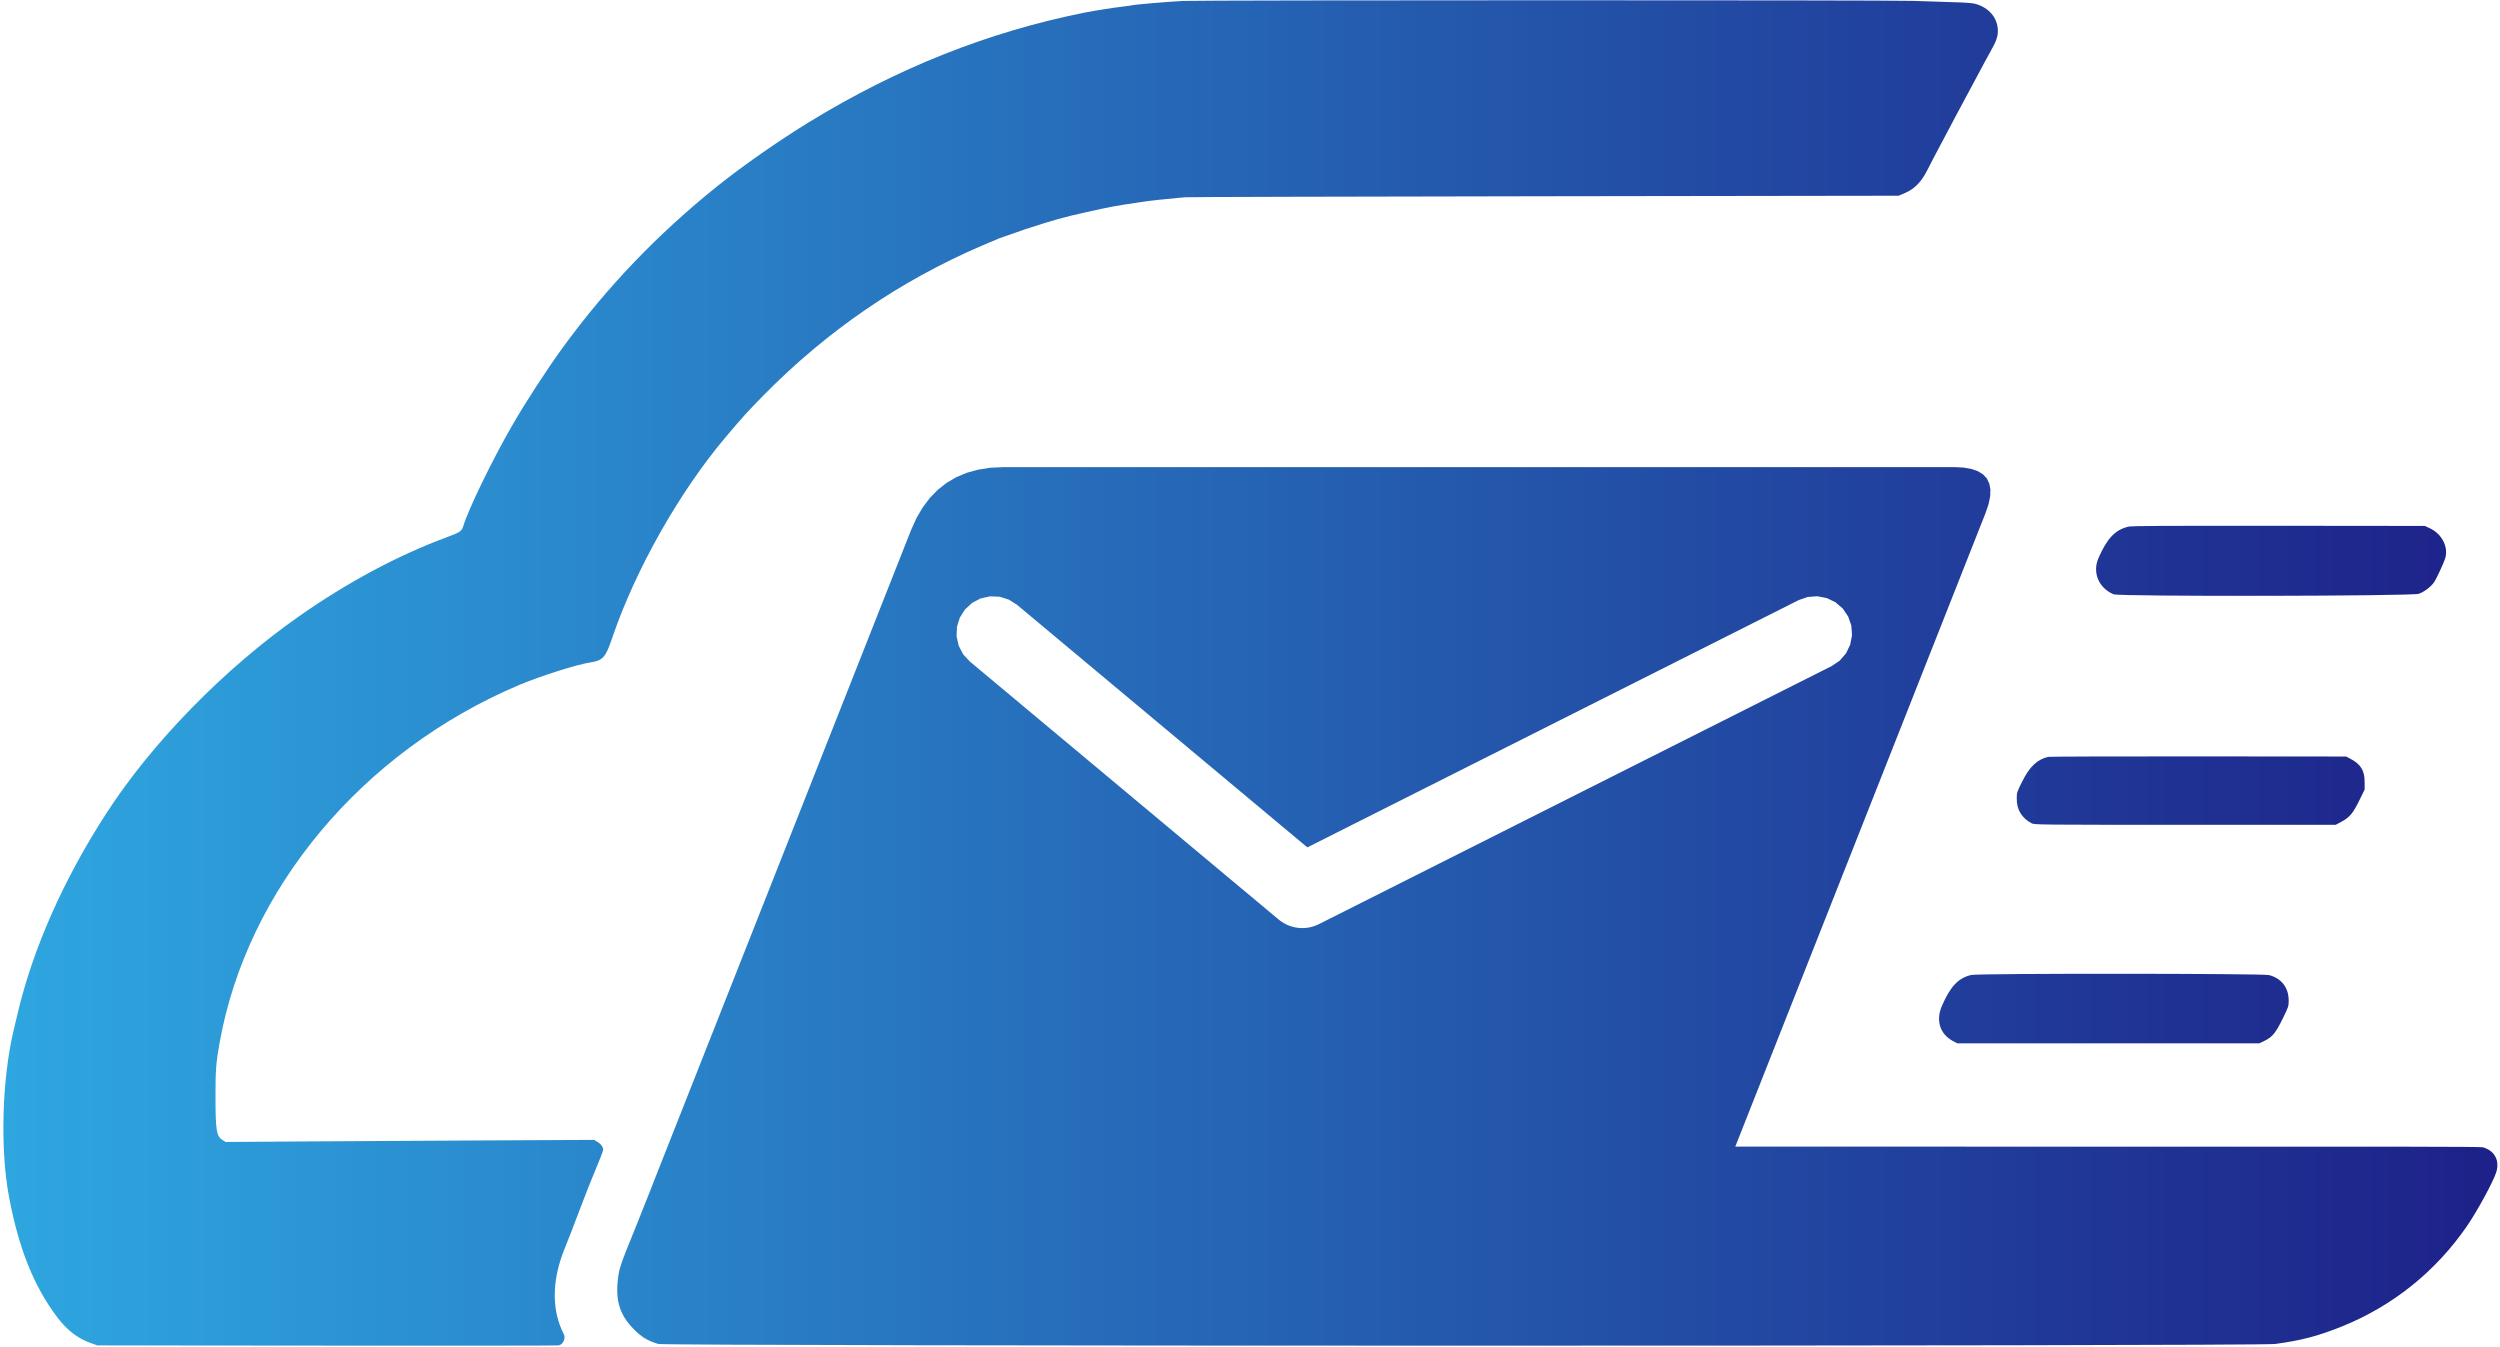
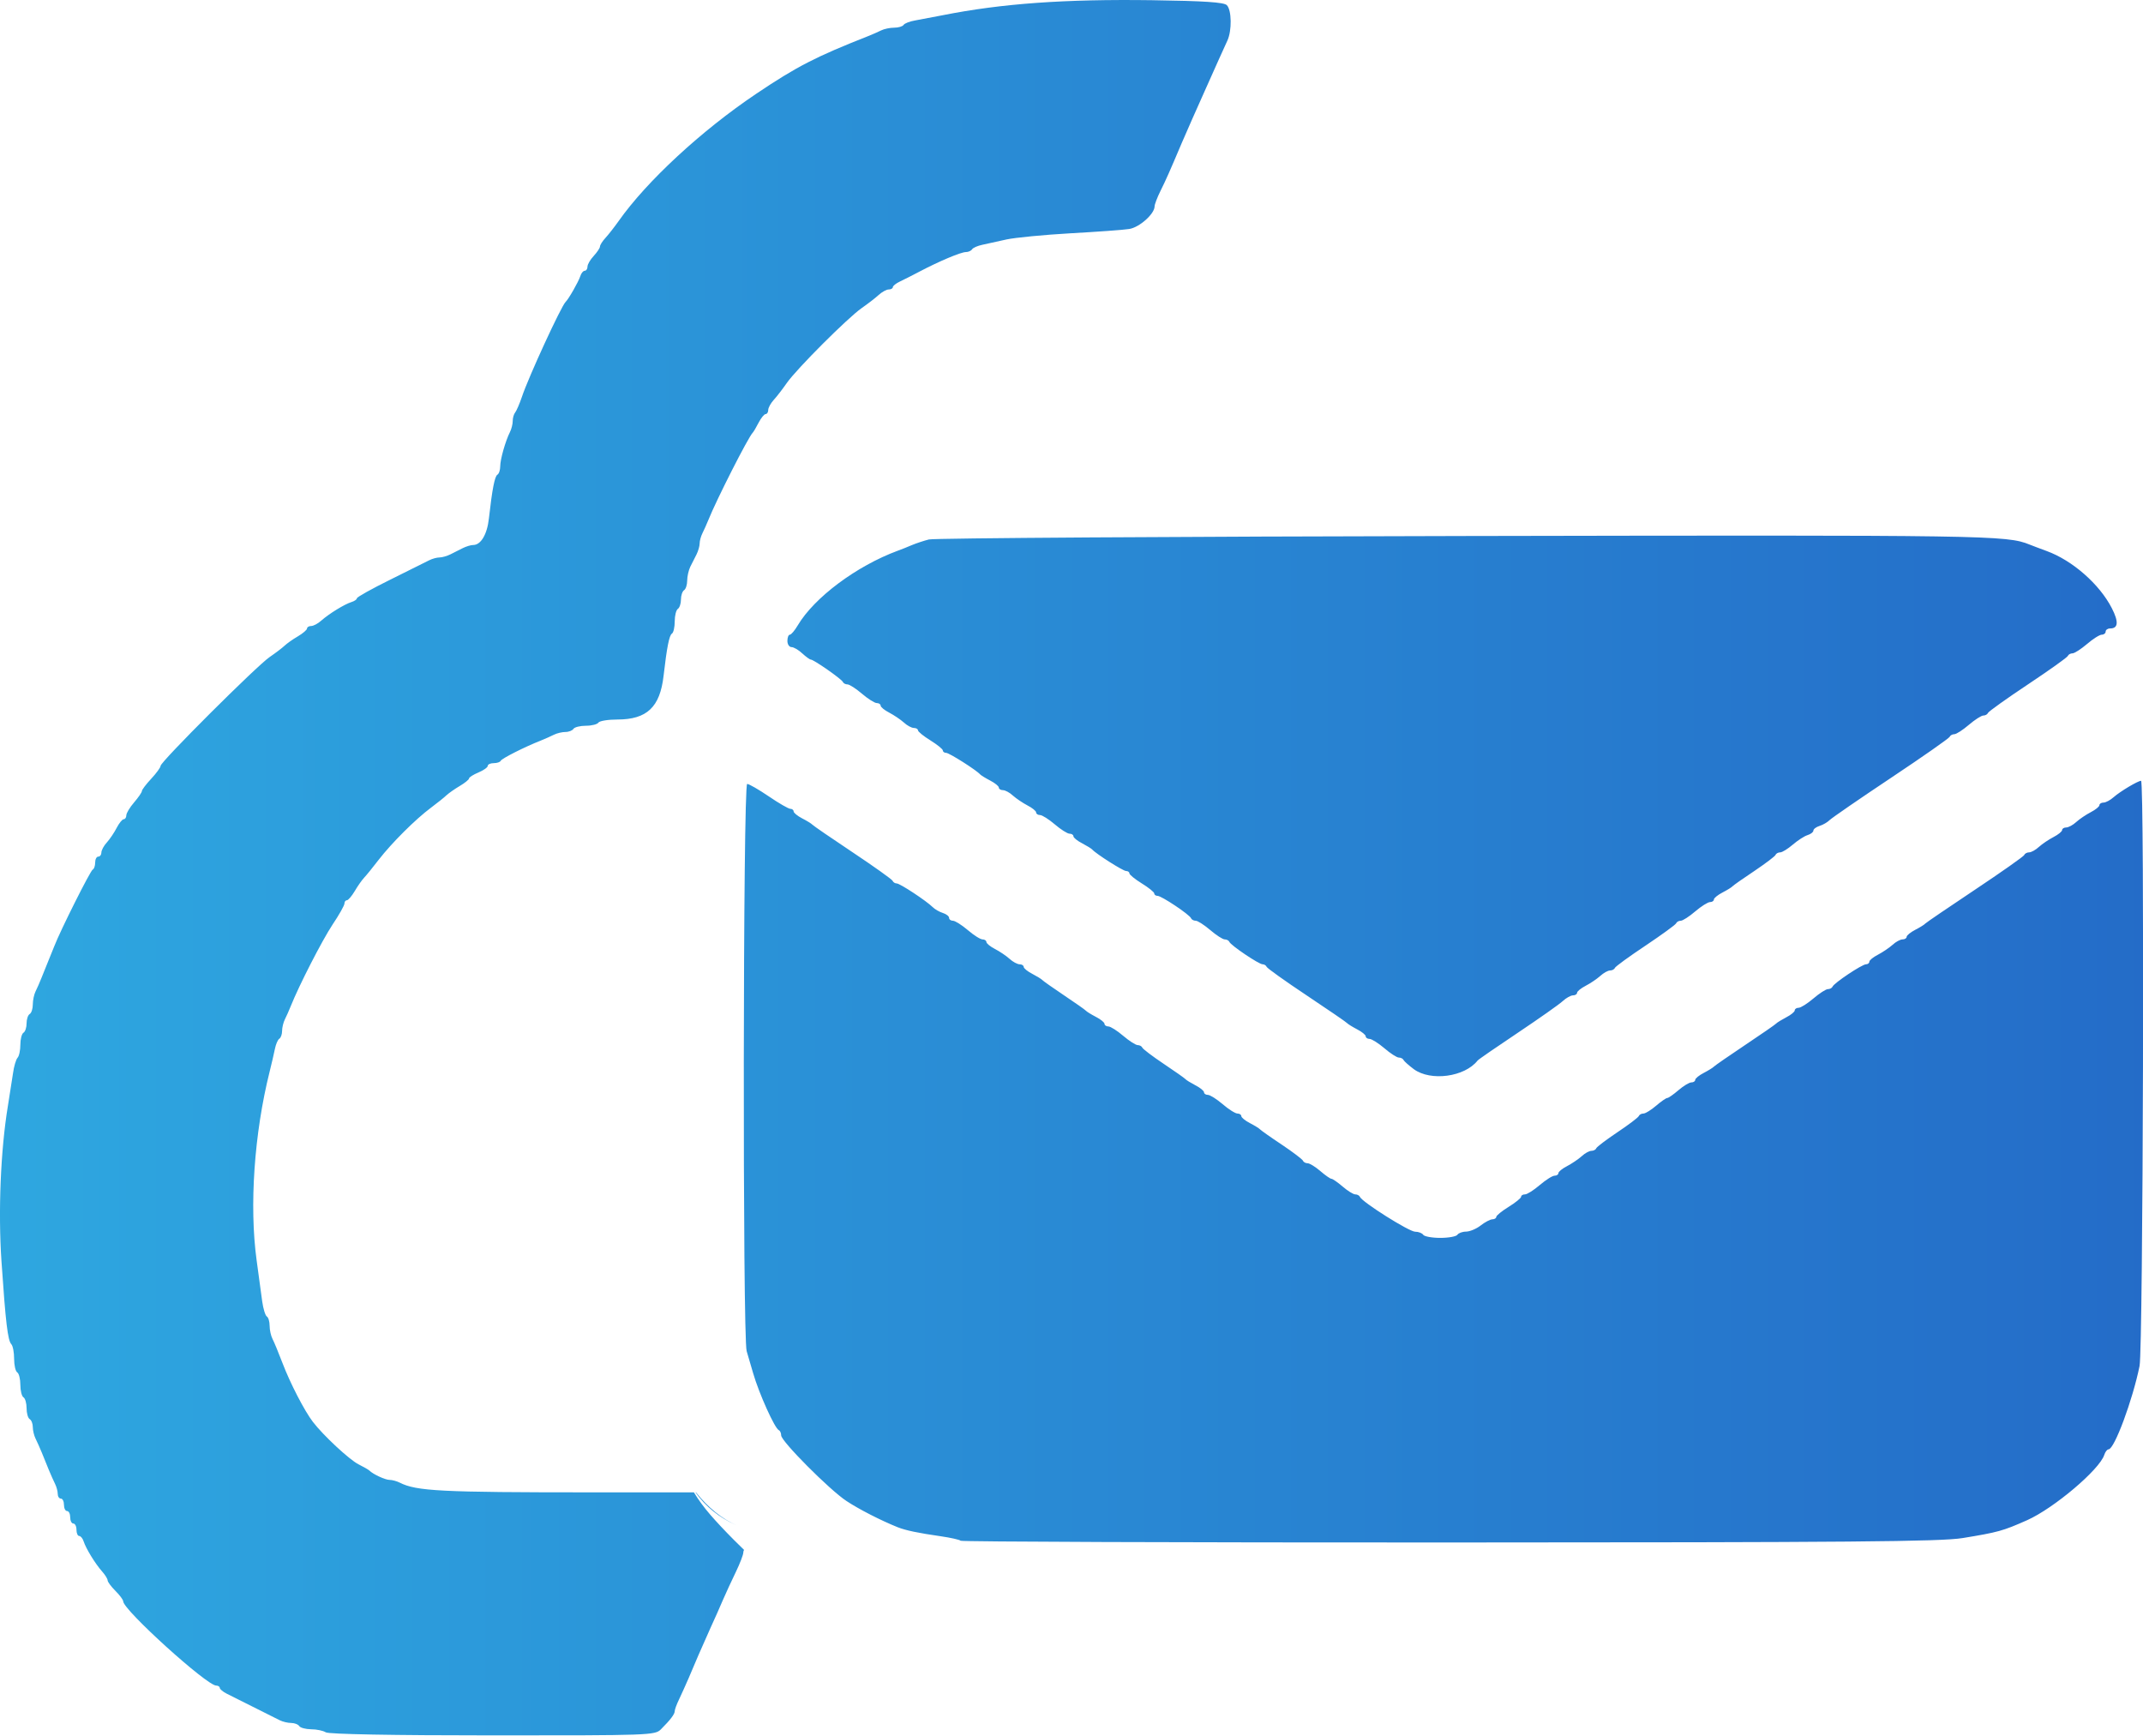
- <svg xmlns="http://www.w3.org/2000/svg" viewBox="0 0 813.5 438.1" width="813.5" height="438.1">
+ <svg xmlns="http://www.w3.org/2000/svg" viewBox="0.0 0.0 543.4 440.0">
  <defs>
    <linearGradient id="g" x1="0" y1="0" x2="1" y2="0">
      <stop offset="0" stop-color="#2EA7E0" />
-       <stop offset="1" stop-color="#1D2088" />
+       <stop offset="1" stop-color="#246CC8" />
    </linearGradient>
  </defs>
-   <path fill="url(#g)" d="M385.01 0.31C380.70 0.50 369.13 1.48 368.28 1.73C368.06 1.79 366.83 1.97 365.53 2.12C362.17 2.51 356.12 3.47 352.85 4.12C321.49 10.42 292.06 22.12 263.31 39.71C253.47 45.74 241.74 53.92 233.53 60.49C214.12 76.03 197.44 93.44 183.18 113.03C177.87 120.33 171.17 130.64 166.58 138.59C160.19 149.67 152.35 165.83 150.75 171.19C150.27 172.82 149.65 173.25 145.51 174.77C129.61 180.64 113.11 189.46 97.30 200.54C73.01 217.57 49.59 241.50 34.64 264.60C20.67 286.16 10.69 308.70 5.69 329.96C5.23 331.90 4.69 334.19 4.48 335.06C0.65 351.01 0.00 373.79 2.93 389.44C6.10 406.34 11.07 418.70 18.76 428.81C21.85 432.86 25.30 435.52 29.39 436.98L31.68 437.80 106.45 437.87C147.58 437.91 181.50 437.88 181.83 437.80C183.40 437.42 184.25 435.17 183.32 433.84C183.11 433.54 182.59 432.32 182.15 431.12C179.55 423.99 180.07 415.39 183.63 406.57C185.03 403.10 185.87 400.93 189.82 390.56C190.90 387.73 192.36 384.02 193.08 382.33C195.33 376.98 196.26 374.57 196.26 374.06C196.26 373.22 195.43 372.13 194.34 371.51L193.29 370.92 156.67 371.10C136.53 371.19 109.56 371.35 96.74 371.44L73.43 371.60 72.52 371.04C70.43 369.74 70.14 368.04 70.12 356.89C70.11 348.22 70.29 345.89 71.45 339.37C80.35 289.33 117.86 244.50 168.89 222.91C175.66 220.04 187.70 216.22 191.92 215.59C196.16 214.96 197.03 214.01 199.16 207.73C206.69 185.48 221.08 160.01 236.24 142.10C241.70 135.65 243.48 133.69 248.53 128.56C269.11 107.68 292.65 91.53 319.26 80.04C321.99 78.86 324.70 77.72 325.27 77.51C328.13 76.48 332.49 74.96 333.77 74.54C343.05 71.53 345.99 70.71 353.38 69.06C361.48 67.24 362.64 67.03 371.68 65.69C374.73 65.24 378.63 64.82 385.53 64.19C386.47 64.10 439.11 63.96 502.52 63.86L617.82 63.69 619.91 62.79C622.96 61.49 625.24 59.16 627.10 55.45C627.85 53.94 629.79 50.24 631.40 47.22C633.01 44.20 635.13 40.20 636.11 38.33C637.09 36.46 638.50 33.81 639.25 32.45C640.01 31.08 641.83 27.67 643.32 24.87C644.80 22.06 646.71 18.53 647.56 17.02C649.61 13.38 650.10 12.02 650.10 10.04C650.10 5.89 647.26 2.48 642.78 1.25C641.80 0.99 639.39 0.81 635.20 0.70C631.82 0.61 626.18 0.43 622.65 0.29C614.94 0.00 391.67 0.02 385.01 0.31M692.54 171.38C688.27 172.42 685.63 175.20 682.84 181.60C680.80 186.29 682.89 191.31 687.75 193.38C689.56 194.16 784.83 194.00 787.06 193.22C788.83 192.60 791.03 190.95 792.01 189.51C792.93 188.15 795.31 182.99 795.73 181.44C796.69 177.85 794.54 173.74 790.77 171.95L789.06 171.14 741.47 171.09C703.99 171.06 693.61 171.12 692.54 171.38M666.44 246.28C662.87 247.16 660.48 249.43 658.06 254.23C656.26 257.82 656.25 257.85 656.25 259.98C656.25 263.51 657.89 266.19 661.08 267.90C661.97 268.38 663.59 268.39 711.02 268.39L760.04 268.39 761.92 267.38C764.55 265.98 765.64 264.68 767.70 260.50L769.45 256.93 769.45 254.42C769.45 250.72 768.19 248.67 764.80 246.89L763.43 246.17 715.33 246.13C688.87 246.11 666.87 246.18 666.44 246.28M641.48 317.25C637.30 318.18 634.68 320.92 631.92 327.26C629.83 332.04 631.24 336.52 635.54 338.78L636.90 339.50 686.05 339.50L735.20 339.50 736.93 338.66C739.44 337.43 740.53 336.08 742.80 331.46C744.66 327.65 744.74 327.42 744.74 325.62C744.74 321.39 742.41 318.35 738.35 317.29C736.27 316.75 643.90 316.71 641.48 317.25M217.26 373.00L216.40 375.19C215.15 378.44 208.69 394.77 207.46 397.80C201.56 412.31 201.41 412.75 200.99 417.02C200.35 423.60 201.87 428.10 206.19 432.47C208.82 435.12 210.64 436.23 214.16 437.32C216.59 438.06 734.71 438.08 740.30 437.33C748.93 436.18 754.37 434.74 762.39 431.49C778.78 424.84 792.75 413.57 802.83 398.85C806.16 393.99 811.27 384.58 812.26 381.50C813.50 377.65 811.74 374.36 807.88 373.32C807.13 373.12 774.75 373.07 695.28 373.13L217.26 373.00ZM212.13 386L559.57 386L646.12 166.88L647.08 164.05L647.6 161.52L647.68 159.29L647.32 157.36L646.53 155.72L645.3 154.38L643.63 153.34L641.52 152.6L638.98 152.15L636 152L326.56 152L322.29 152.2L318.31 152.82L314.61 153.84L311.18 155.27L308.03 157.12L305.17 159.37L302.57 162.03L300.26 165.1L298.23 168.57L296.47 172.46ZM313.41 212.9L311.96 210.13L311.27 207.07L311.4 203.94L312.34 200.95L314.02 198.31L316.32 196.18L319.1 194.73L322.15 194.05L325.28 194.18L328.27 195.11L330.92 196.79L425.41 275.74L585.28 195.28L588.23 194.25L591.36 194.02L594.43 194.61L597.26 195.97L599.63 198.01L601.39 200.61L602.42 203.56L602.65 206.69L602.06 209.76L600.7 212.59L598.66 214.96L596.06 216.72L429.16 300.72L428.1 301.19L427 301.56L425.87 301.82L424.71 301.96L423.55 302L422.39 301.92L421.25 301.73L420.12 301.43L419.03 301.03L417.99 300.52L417 299.91L416.07 299.21L315.53 215.21Z" />
+   <path fill="url(#g)" d="M243.6 390.65C243.34 390.38 241.06 389.88 238.54 389.51C232.82 388.69 229.68 388.03 227.65 387.23C223.47 385.56 217.84 382.69 214.64 380.57C210.37 377.77 198.08 365.42 198.08 363.94C198.08 363.36 197.82 362.76 197.48 362.61C196.44 362.14 192.47 353.34 190.97 348.16C190.47 346.42 189.73 343.91 189.33 342.57C188.29 339.01 188.4 198.76 189.46 198.76C189.92 198.76 192.38 200.18 194.93 201.91C197.48 203.65 199.94 205.07 200.4 205.07C200.86 205.07 201.24 205.37 201.24 205.73C201.24 206.08 202.21 206.88 203.41 207.5C204.6 208.11 205.75 208.82 205.97 209.07C206.19 209.34 210.79 212.49 216.22 216.11C221.64 219.72 226.18 222.96 226.34 223.33C226.48 223.69 226.95 223.99 227.38 223.99C228.2 223.99 234.84 228.36 236.52 230.01C237.06 230.55 238.21 231.21 239.08 231.48C239.95 231.75 240.66 232.31 240.66 232.71C240.66 233.12 241.1 233.45 241.63 233.45C242.18 233.45 243.87 234.52 245.39 235.81C246.9 237.11 248.59 238.18 249.14 238.18C249.67 238.18 250.12 238.48 250.12 238.84C250.12 239.19 251.09 239.99 252.29 240.61C253.47 241.22 255.15 242.34 255.98 243.1C256.82 243.87 257.97 244.49 258.54 244.49C259.1 244.49 259.58 244.79 259.58 245.15C259.58 245.5 260.55 246.3 261.75 246.91C262.93 247.53 264.09 248.24 264.31 248.49C264.53 248.74 267 250.48 269.82 252.37C272.65 254.26 275.12 256 275.34 256.25C275.56 256.5 276.71 257.21 277.9 257.83C279.1 258.44 280.07 259.24 280.07 259.59C280.07 259.95 280.51 260.25 281.05 260.25C281.6 260.25 283.29 261.33 284.8 262.62C286.32 263.91 287.97 264.98 288.48 264.98C288.98 264.98 289.52 265.27 289.66 265.63C289.82 265.99 292.23 267.82 295.05 269.71C297.87 271.59 300.35 273.34 300.57 273.59C300.79 273.85 301.94 274.55 303.12 275.17C304.32 275.78 305.3 276.59 305.3 276.94C305.3 277.3 305.74 277.6 306.28 277.6C306.83 277.6 308.52 278.67 310.03 279.96C311.54 281.26 313.23 282.33 313.78 282.33C314.32 282.33 314.76 282.63 314.76 282.99C314.76 283.34 315.74 284.14 316.94 284.76C318.12 285.37 319.27 286.08 319.49 286.33C319.71 286.58 322.19 288.34 325.01 290.21C327.83 292.1 330.24 293.93 330.4 294.3C330.54 294.66 331.08 294.94 331.58 294.94C332.09 294.94 333.52 295.82 334.79 296.91C336.05 298 337.32 298.88 337.62 298.88C337.92 298.88 339.2 299.77 340.46 300.85C341.72 301.94 343.16 302.83 343.66 302.83C344.17 302.83 344.7 303.12 344.84 303.47C345.37 304.76 357.3 312.29 358.83 312.29C359.68 312.29 360.61 312.65 360.88 313.07C361.15 313.5 363.1 313.86 365.22 313.86C367.33 313.86 369.28 313.5 369.55 313.07C369.82 312.65 370.81 312.27 371.76 312.27C372.72 312.25 374.38 311.56 375.46 310.71C376.55 309.86 377.88 309.16 378.43 309.15C378.97 309.15 379.41 308.86 379.41 308.53C379.41 308.2 380.83 307.05 382.56 305.98C384.29 304.91 385.71 303.76 385.71 303.42C385.71 303.09 386.15 302.83 386.69 302.83C387.24 302.83 388.93 301.75 390.44 300.46C391.96 299.17 393.64 298.09 394.2 298.09C394.73 298.09 395.17 297.8 395.17 297.43C395.17 297.09 396.15 296.28 397.35 295.67C398.53 295.05 400.2 293.93 401.04 293.18C401.87 292.4 402.99 291.79 403.53 291.79C404.07 291.79 404.62 291.5 404.76 291.14C404.9 290.78 407.33 288.95 410.15 287.06C412.97 285.17 415.4 283.34 415.55 282.97C415.69 282.61 416.22 282.33 416.73 282.33C417.23 282.33 418.67 281.44 419.93 280.36C421.19 279.27 422.47 278.39 422.77 278.39C423.07 278.39 424.34 277.5 425.6 276.42C426.87 275.33 428.33 274.44 428.88 274.44C429.42 274.44 429.86 274.14 429.86 273.78C429.86 273.44 430.84 272.63 432.04 272.02C433.22 271.4 434.37 270.69 434.59 270.44C434.81 270.19 438.36 267.73 442.48 264.98C446.59 262.24 450.14 259.78 450.36 259.53C450.58 259.28 451.73 258.57 452.91 257.95C454.11 257.34 455.09 256.53 455.09 256.19C455.09 255.82 455.53 255.52 456.07 255.52C456.62 255.52 458.31 254.45 459.82 253.16C461.33 251.87 462.99 250.79 463.49 250.79C464 250.79 464.53 250.51 464.68 250.16C465.05 249.23 472.17 244.49 473.17 244.49C473.63 244.49 474.01 244.19 474.01 243.82C474.01 243.48 474.99 242.67 476.19 242.06C477.37 241.44 479.04 240.32 479.88 239.57C480.71 238.79 481.86 238.18 482.43 238.18C483 238.18 483.47 237.88 483.47 237.52C483.47 237.17 484.45 236.37 485.65 235.75C486.83 235.14 487.98 234.43 488.2 234.16C488.42 233.91 494.1 230.04 500.81 225.57C507.53 221.09 513.16 217.13 513.3 216.77C513.44 216.41 514 216.11 514.53 216.11C515.07 216.11 516.19 215.49 517.02 214.72C517.86 213.96 519.53 212.84 520.71 212.23C521.91 211.61 522.89 210.81 522.89 210.46C522.89 210.1 523.36 209.8 523.93 209.8C524.5 209.8 525.65 209.18 526.48 208.41C527.32 207.65 528.99 206.53 530.17 205.92C531.37 205.3 532.35 204.5 532.35 204.15C532.35 203.79 532.82 203.49 533.39 203.49C533.96 203.49 535.11 202.88 535.98 202.1C537.6 200.67 542.11 197.97 542.91 197.97C543.81 197.97 543.43 341.86 542.53 346.33C540.77 355.01 536.13 367.47 534.67 367.47C534.32 367.47 533.83 368.1 533.58 368.87C532.41 372.6 520.79 382.42 514.03 385.43C507.86 388.17 506.68 388.49 497.66 389.97C492.14 390.87 469.06 391.07 367.52 391.09C299.62 391.11 243.86 390.9 243.6 390.65ZM82.6 439.22C81.95 438.8 80.27 438.45 78.88 438.45C77.51 438.43 76.15 438.07 75.88 437.64C75.61 437.22 74.7 436.85 73.84 436.85C73 436.85 71.69 436.54 70.93 436.16C69.58 435.46 60.96 431.15 57.52 429.44C56.54 428.95 55.75 428.29 55.73 427.97C55.73 427.64 55.32 427.37 54.82 427.37C52.43 427.37 31.24 408.17 31.24 406.01C31.24 405.63 30.35 404.43 29.26 403.35C28.17 402.26 27.29 401.06 27.29 400.7C27.29 400.32 26.67 399.31 25.9 398.45C24.14 396.46 21.79 392.62 21.22 390.84C20.98 390.06 20.46 389.44 20.08 389.44C19.7 389.44 19.39 388.73 19.39 387.86C19.39 387 19.04 386.28 18.59 386.28C18.15 386.28 17.8 385.57 17.8 384.7C17.8 383.83 17.46 383.12 17.01 383.12C16.57 383.12 16.22 382.41 16.22 381.54C16.22 380.67 15.88 379.96 15.43 379.96C14.99 379.96 14.64 379.43 14.64 378.76C14.64 378.11 14.33 376.96 13.95 376.2C13.57 375.44 12.86 373.85 12.37 372.66L10.6 368.3C10.11 367.12 9.4 365.52 9.02 364.76C8.64 364 8.32 362.69 8.32 361.85C8.32 361 7.98 360.08 7.53 359.81C7.09 359.55 6.74 358.3 6.74 357.05C6.74 355.8 6.4 354.55 5.95 354.28C5.51 354.01 5.16 352.59 5.16 351.12C5.16 349.65 4.81 348.23 4.37 347.96C3.93 347.69 3.58 346.14 3.58 344.52C3.58 342.89 3.27 341.23 2.87 340.82C1.97 339.87 1.43 335.34 0.37 319.75C-0.48 307.16 0.15 291.63 2 280.41C2.46 277.58 3.04 273.85 3.3 272.11C3.53 270.37 4.06 268.62 4.45 268.19C4.85 267.78 5.16 266.29 5.16 264.89C5.16 263.48 5.51 262.11 5.95 261.84C6.4 261.57 6.74 260.51 6.74 259.47C6.74 258.42 7.09 257.36 7.53 257.1C7.98 256.83 8.32 255.74 8.32 254.66C8.32 253.6 8.64 252.12 9.02 251.36C9.4 250.6 10.06 249.1 10.49 248.01C10.93 246.92 11.67 245.05 12.16 243.87C12.65 242.67 13.38 240.88 13.76 239.92C15.31 235.9 22.92 220.73 23.51 220.48C23.84 220.34 24.13 219.55 24.13 218.71C24.13 217.87 24.47 217.19 24.92 217.19C25.36 217.19 25.71 216.72 25.71 216.15C25.71 215.58 26.32 214.43 27.1 213.59C27.86 212.75 28.98 211.08 29.59 209.89C30.21 208.69 31.02 207.71 31.36 207.71C31.73 207.71 32.03 207.27 32.03 206.73C32.03 206.18 32.91 204.71 34 203.45C35.09 202.18 35.98 200.89 35.98 200.57C35.98 200.24 37.05 198.83 38.35 197.44C39.64 196.05 40.72 194.58 40.72 194.18C40.72 193.14 65.07 168.85 68.37 166.59C69.89 165.55 71.6 164.25 72.15 163.72C72.72 163.18 74.22 162.1 75.52 161.35C76.8 160.59 77.86 159.69 77.86 159.34C77.86 159.01 78.33 158.72 78.9 158.72C79.47 158.72 80.64 158.11 81.49 157.33C83.48 155.58 87.32 153.22 89.11 152.65C89.88 152.42 90.5 151.98 90.5 151.69C90.5 151.39 94.32 149.26 99 146.95C103.66 144.64 108.1 142.43 108.86 142.04C109.62 141.66 110.77 141.34 111.44 141.34C112.1 141.34 113.35 140.98 114.22 140.55L117.35 138.97C118.22 138.54 119.4 138.18 120 138.18C121.93 138.18 123.53 135.49 123.97 131.46C124.81 123.99 125.44 120.78 126.13 120.35C126.53 120.12 126.84 119.15 126.84 118.24C126.84 116.47 128.16 111.84 129.31 109.54C129.69 108.79 130.01 107.54 130.01 106.75C130.01 105.96 130.29 104.98 130.64 104.57C130.98 104.14 131.74 102.39 132.33 100.65C134 95.62 142.3 77.62 143.42 76.55C144.2 75.81 146.69 71.43 147.14 70.04C147.37 69.26 147.89 68.65 148.27 68.65C148.65 68.65 148.97 68.17 148.97 67.6C148.97 67.03 149.68 65.82 150.55 64.89C151.42 63.94 152.13 62.88 152.13 62.52C152.13 62.14 152.76 61.14 153.54 60.3C154.31 59.47 155.81 57.54 156.89 56.02C163.98 45.95 177.87 33.11 191.75 23.78C202.07 16.85 206.81 14.41 220.08 9.18C221.17 8.75 222.67 8.09 223.43 7.71C224.19 7.33 225.68 7.02 226.73 7.02C227.81 7.02 228.87 6.7 229.12 6.32C229.36 5.93 230.7 5.4 232.12 5.17C233.55 4.91 236.66 4.33 239.04 3.86C254.04 0.88 270.02 -0.25 292.11 0.05C305.37 0.24 310.35 0.57 311.09 1.31C312.32 2.54 312.4 7.76 311.23 10.29C310.35 12.18 308.25 16.86 305.42 23.21C304.55 25.17 303.16 28.29 302.34 30.12C301.51 31.97 300.31 34.73 299.66 36.25C296.55 43.58 295.68 45.56 294.28 48.37C293.45 50.05 292.77 51.82 292.77 52.32C292.77 54.23 288.92 57.66 286.33 58.06C284.87 58.3 278.17 58.77 271.44 59.15C264.71 59.53 257.41 60.24 255.24 60.71C253.08 61.2 250.31 61.8 249.11 62.06C247.91 62.31 246.73 62.82 246.49 63.21C246.25 63.59 245.54 63.91 244.92 63.91C243.66 63.91 238.13 66.24 233.12 68.88C231.38 69.8 229.17 70.92 228.19 71.38C227.21 71.84 226.42 72.47 226.4 72.79C226.4 73.12 225.93 73.39 225.36 73.39C224.79 73.39 223.64 74.02 222.8 74.79C221.96 75.57 220.02 77.05 218.5 78.11C214.93 80.61 202.02 93.52 199.52 97.09C198.46 98.61 196.98 100.55 196.2 101.39C195.43 102.23 194.8 103.38 194.8 103.95C194.8 104.52 194.5 104.99 194.13 104.99C193.79 104.99 192.98 105.97 192.36 107.17C191.75 108.36 191.07 109.51 190.85 109.73C189.74 110.84 181.74 126.56 179.61 131.86C179.17 132.95 178.49 134.45 178.11 135.21C177.73 135.97 177.41 137.12 177.41 137.78C177.41 138.45 177.05 139.7 176.62 140.57L175.04 143.69C174.62 144.56 174.25 146.14 174.25 147.2C174.25 148.28 173.89 149.37 173.46 149.64C173.04 149.91 172.67 150.96 172.67 152.01C172.67 153.05 172.31 154.11 171.88 154.38C171.46 154.65 171.09 156.07 171.09 157.54C171.09 159.01 170.78 160.41 170.38 160.65C169.7 161.08 169.1 164.06 168.26 171.37C167.35 179.3 164.03 182.43 156.54 182.43C154.17 182.43 152 182.79 151.73 183.22C151.47 183.64 150.04 184.01 148.57 184.01C147.1 184.01 145.68 184.37 145.41 184.8C145.14 185.22 144.23 185.59 143.37 185.59C142.54 185.59 141.23 185.9 140.47 186.28C139.71 186.66 138.21 187.34 137.12 187.77C133.07 189.36 127.22 192.32 126.97 192.89C126.83 193.22 126.04 193.49 125.2 193.49C124.36 193.49 123.68 193.81 123.68 194.18C123.68 194.56 122.61 195.32 121.31 195.86C120.02 196.4 118.94 197.08 118.94 197.36C118.94 197.66 117.88 198.51 116.6 199.27C115.31 200.03 113.81 201.09 113.24 201.61C112.69 202.15 110.92 203.56 109.32 204.76C105.35 207.71 99.36 213.69 96.03 217.98C94.53 219.94 92.85 222 92.32 222.55C91.78 223.12 90.72 224.62 89.96 225.92C89.2 227.2 88.3 228.26 87.95 228.26C87.62 228.26 87.34 228.63 87.34 229.09C87.34 229.55 85.99 231.95 84.33 234.42C81.68 238.43 75.85 249.78 73.72 255.12C73.29 256.21 72.61 257.71 72.23 258.47C71.85 259.23 71.53 260.54 71.53 261.38C71.53 262.23 71.22 263.12 70.84 263.35C70.44 263.59 69.94 264.78 69.7 265.98C69.46 267.18 68.86 269.75 68.37 271.71C64.45 287.39 63.19 305.75 65.07 319.52C65.59 323.44 66.24 328.15 66.49 329.99C66.75 331.84 67.28 333.55 67.66 333.79C68.06 334.02 68.37 335.1 68.37 336.17C68.37 337.23 68.71 338.72 69.1 339.48C69.5 340.23 70.63 342.98 71.63 345.59C73.54 350.63 77.22 357.76 79.34 360.51C81.96 363.94 88.62 370.13 90.91 371.27C92.2 371.92 93.44 372.63 93.66 372.85C94.61 373.8 97.69 375.22 98.79 375.22C99.46 375.22 100.61 375.54 101.37 375.92C105.62 378.07 111.74 378.38 150.03 378.38L175.95 378.38Q177.68 381.24 180.1 384.04Q182.53 386.85 186.05 390.39Q187.4 391.74 188.67 392.97C188.55 393.15 188.48 393.38 188.48 393.63C188.48 394.2 187.62 396.43 186.58 398.58C185.54 400.73 184.07 403.9 183.32 405.64C182.58 407.38 181.16 410.59 180.16 412.75C179.18 414.92 177.81 418.03 177.1 419.66C176.4 421.3 175.26 423.96 174.57 425.6C173.86 427.23 172.8 429.58 172.2 430.85C171.58 432.11 171.09 433.46 171.09 433.85C171.09 434.61 170.02 436.03 167.58 438.47C166.1 439.97 164.68 440.01 124.92 440C99.73 440 83.32 439.7 82.6 439.22ZM358.51 271.09C357.22 270.12 356.04 269.08 355.88 268.74C355.74 268.41 355.2 268.14 354.7 268.14C354.19 268.14 352.54 267.07 351.03 265.77C349.51 264.48 347.82 263.41 347.27 263.41C346.74 263.41 346.3 263.11 346.3 262.74C346.3 262.4 345.32 261.59 344.12 260.98C342.94 260.36 341.79 259.65 341.57 259.4C341.34 259.13 336.74 255.98 331.32 252.37C325.89 248.76 321.35 245.51 321.19 245.15C321.05 244.79 320.58 244.49 320.15 244.49C319.21 244.49 312.11 239.71 311.73 238.81C311.59 238.46 311.06 238.18 310.55 238.18C310.05 238.18 308.39 237.11 306.88 235.81C305.36 234.52 303.71 233.45 303.2 233.45C302.7 233.45 302.16 233.17 302.02 232.82C301.64 231.89 294.53 227.14 293.52 227.14C293.07 227.14 292.69 226.87 292.69 226.54C292.69 226.21 291.27 225.06 289.53 223.99C287.8 222.92 286.38 221.77 286.38 221.43C286.38 221.1 286 220.84 285.54 220.84C284.77 220.84 277.88 216.47 276.92 215.36C276.7 215.13 275.55 214.42 274.37 213.8C273.17 213.19 272.19 212.38 272.19 212.04C272.19 211.67 271.75 211.38 271.21 211.38C270.66 211.38 268.97 210.3 267.46 209.01C265.95 207.72 264.26 206.65 263.71 206.65C263.17 206.65 262.73 206.35 262.73 205.98C262.73 205.64 261.75 204.83 260.55 204.22C259.37 203.6 257.7 202.48 256.86 201.73C256.03 200.95 254.88 200.34 254.31 200.34C253.74 200.34 253.27 200.04 253.27 199.68C253.27 199.33 252.29 198.53 251.09 197.91C249.91 197.3 248.76 196.59 248.54 196.35C247.58 195.25 240.69 190.88 239.91 190.88C239.46 190.88 239.08 190.61 239.08 190.28C239.08 189.95 237.66 188.8 235.92 187.72C234.19 186.65 232.77 185.5 232.77 185.17C232.77 184.84 232.3 184.57 231.73 184.57C231.16 184.57 230.01 183.96 229.18 183.18C228.34 182.43 226.67 181.31 225.49 180.69C224.29 180.08 223.31 179.27 223.31 178.93C223.31 178.56 222.87 178.26 222.33 178.26C221.78 178.26 220.09 177.19 218.58 175.9C217.07 174.61 215.41 173.53 214.91 173.53C214.4 173.53 213.87 173.25 213.72 172.9C213.43 172.18 206.33 167.23 205.59 167.23C205.34 167.23 204.36 166.52 203.41 165.65C202.48 164.78 201.27 164.07 200.7 164.07C200.13 164.07 199.66 163.36 199.66 162.5C199.66 161.63 199.94 160.92 200.28 160.92C200.62 160.92 201.52 159.86 202.28 158.57C206.46 151.51 217.16 143.51 227.65 139.63C228.51 139.32 230.11 138.69 231.19 138.22C232.28 137.76 234.24 137.11 235.53 136.78C236.82 136.43 298.21 136.04 371.92 135.9C504.36 135.65 508.81 135.71 514.61 138.06C515.48 138.4 517.43 139.15 518.95 139.7C525.51 142.09 532.36 148.1 535.49 154.19C537.27 157.67 537.14 159.34 535.06 159.34C534.43 159.34 533.93 159.71 533.93 160.13C533.93 160.56 533.48 160.92 532.95 160.92C532.4 160.92 530.71 161.99 529.2 163.29C527.68 164.58 526.03 165.65 525.52 165.65C525.02 165.65 524.48 165.95 524.34 166.31C524.2 166.68 519.64 169.92 514.22 173.53C508.79 177.14 504.24 180.39 504.09 180.76C503.95 181.12 503.42 181.42 502.91 181.42C502.41 181.42 500.75 182.49 499.24 183.78C497.72 185.08 496.07 186.15 495.56 186.15C495.06 186.15 494.52 186.45 494.38 186.81C494.24 187.17 487.55 191.86 479.53 197.2C471.5 202.55 464.5 207.37 463.95 207.92C463.41 208.46 462.26 209.14 461.4 209.4C460.53 209.67 459.82 210.21 459.82 210.59C459.82 210.97 459.16 211.49 458.34 211.74C457.52 211.99 455.85 213.08 454.6 214.15C453.35 215.22 451.92 216.11 451.42 216.11C450.91 216.11 450.37 216.39 450.23 216.75C450.09 217.11 447.66 218.94 444.84 220.84C442.02 222.71 439.54 224.46 439.32 224.71C439.1 224.97 437.95 225.68 436.77 226.29C435.57 226.91 434.59 227.71 434.59 228.06C434.59 228.42 434.15 228.72 433.61 228.72C433.06 228.72 431.38 229.79 429.86 231.08C428.35 232.38 426.69 233.45 426.19 233.45C425.68 233.45 425.15 233.75 425.01 234.11C424.86 234.46 421.36 237.01 417.25 239.76C413.13 242.5 409.63 245.05 409.49 245.4C409.35 245.76 408.8 246.06 408.26 246.06C407.72 246.06 406.61 246.68 405.77 247.45C404.93 248.21 403.26 249.33 402.08 249.94C400.88 250.56 399.9 251.36 399.9 251.71C399.9 252.07 399.43 252.37 398.86 252.37C398.3 252.37 397.14 253.02 396.29 253.8C395.44 254.61 390.32 258.2 384.91 261.83C379.5 265.44 374.9 268.61 374.68 268.89C371.41 273.06 362.8 274.22 358.51 271.09ZM176.36 378.38L176.48 378.38Q181.05 384.15 186.82 386.76Q180.25 383.86 176.36 378.38Z" />
</svg>
